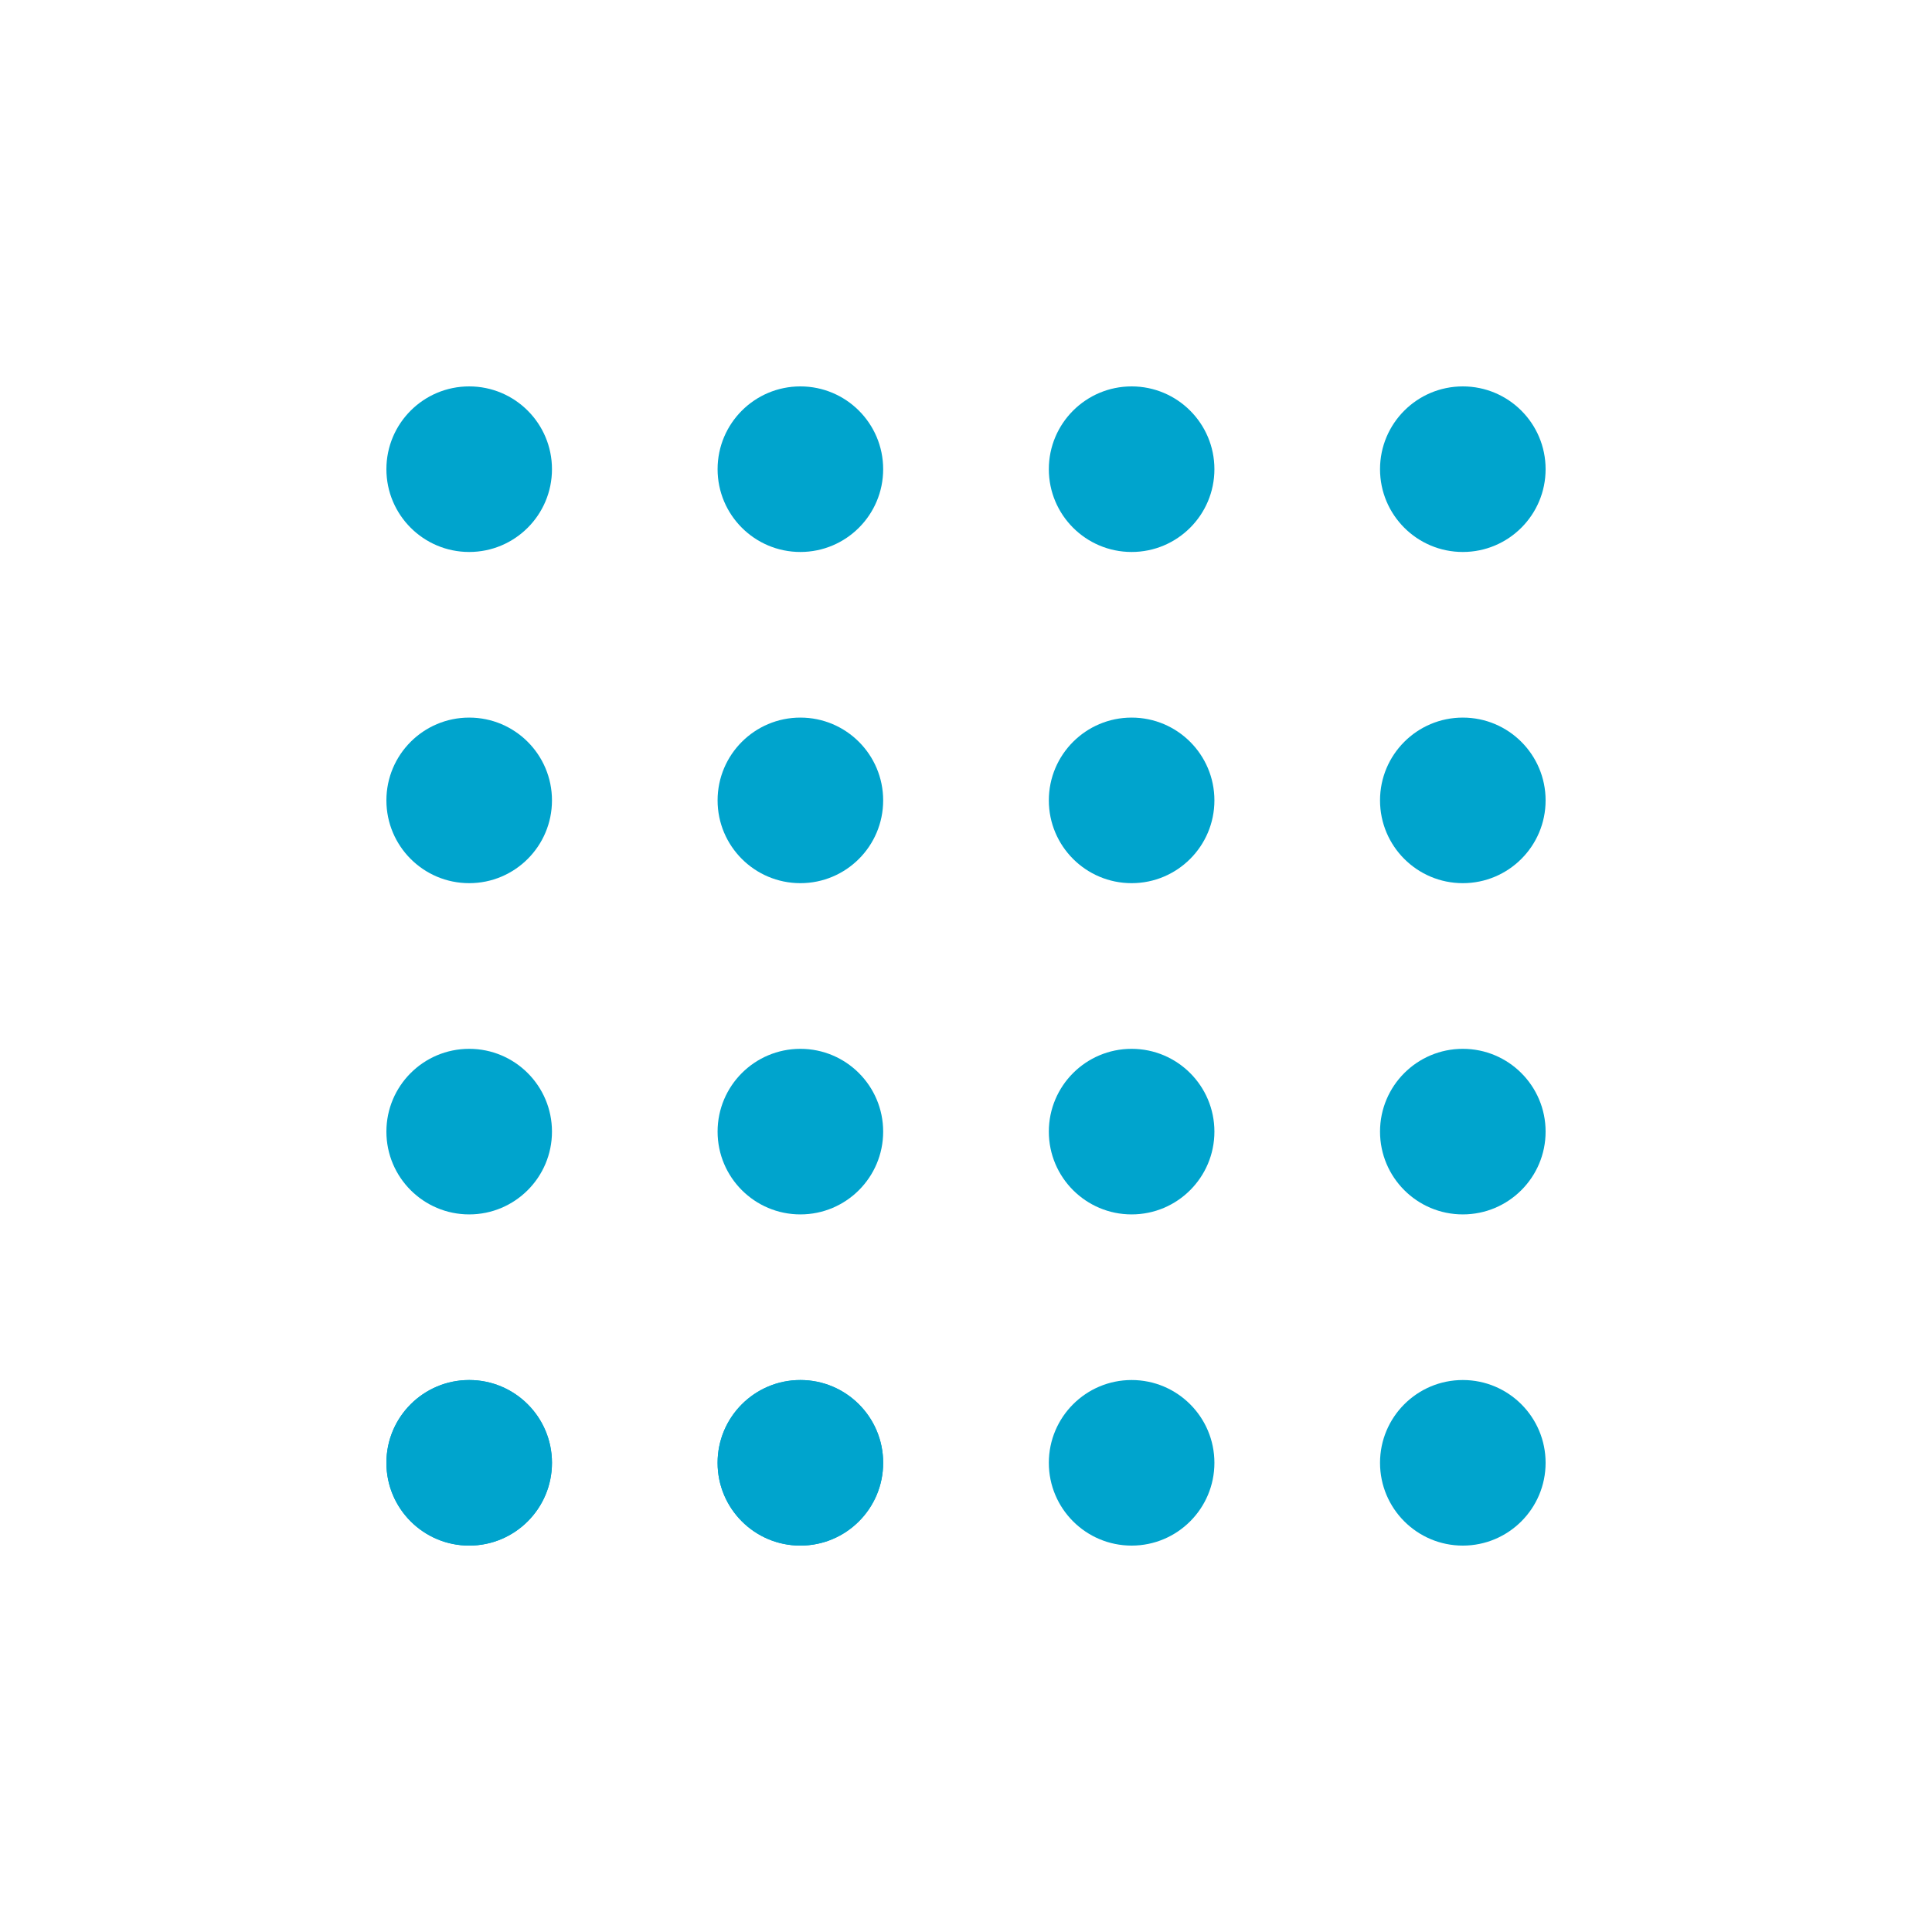
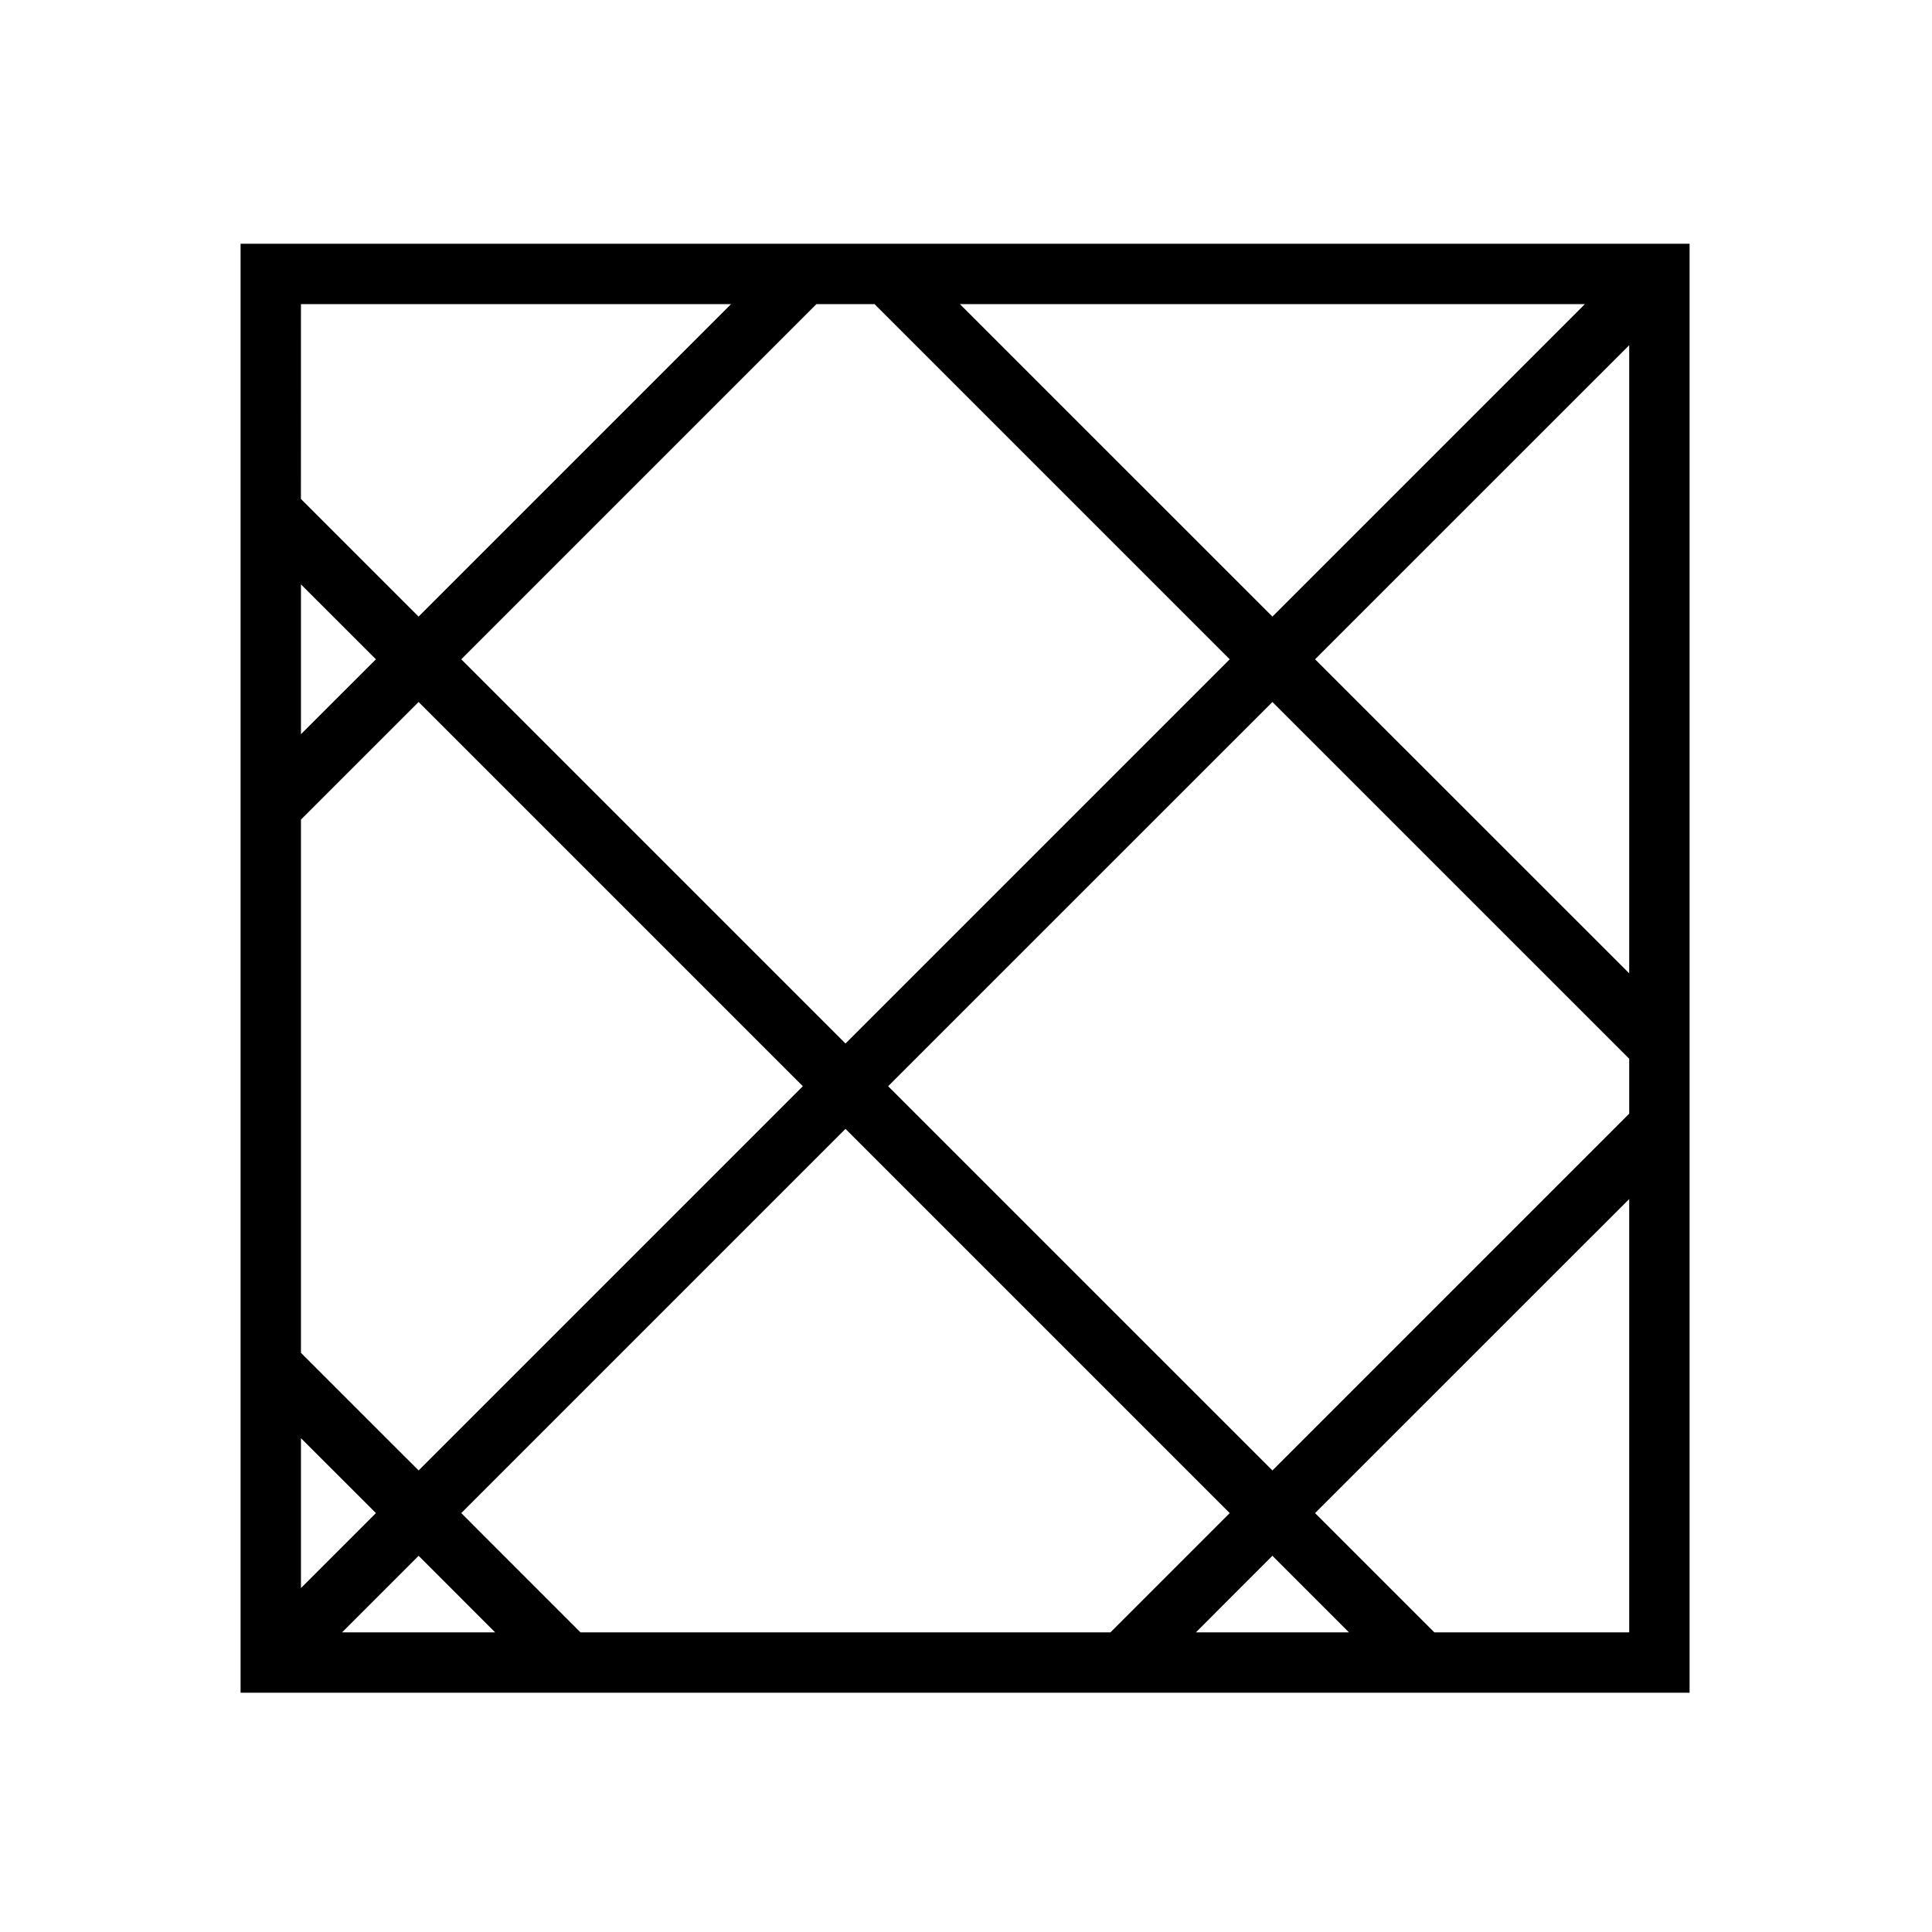
- <svg xmlns="http://www.w3.org/2000/svg" width="100%" height="100%" viewBox="0 0 40 40" version="1.1" xml:space="preserve" style="fill-rule:evenodd;clip-rule:evenodd;stroke-linejoin:round;stroke-miterlimit:2;">
-   <circle cx="9.714" cy="9.714" r="1.714" style="fill:#00a4cd;" />
-   <circle cx="9.714" cy="16.571" r="1.714" style="fill:#00a4cd;" />
-   <circle cx="9.714" cy="23.429" r="1.714" style="fill:#00a4cd;" />
-   <circle cx="9.714" cy="30.286" r="1.714" style="fill:#00a4cd;" />
-   <circle cx="9.714" cy="30.286" r="1.714" style="fill:#00a4cd;" />
-   <circle cx="16.571" cy="9.714" r="1.714" style="fill:#00a4cd;" />
-   <circle cx="16.571" cy="16.571" r="1.714" style="fill:#00a4cd;" />
-   <circle cx="16.571" cy="23.429" r="1.714" style="fill:#00a4cd;" />
-   <circle cx="16.571" cy="30.286" r="1.714" style="fill:#00a4cd;" />
-   <circle cx="16.571" cy="30.286" r="1.714" style="fill:#00a4cd;" />
-   <circle cx="30.286" cy="9.714" r="1.714" style="fill:#00a4cd;" />
-   <circle cx="30.286" cy="16.571" r="1.714" style="fill:#00a4cd;" />
-   <circle cx="30.286" cy="23.429" r="1.714" style="fill:#00a4cd;" />
-   <circle cx="30.286" cy="30.286" r="1.714" style="fill:#00a4cd;" />
-   <circle cx="23.429" cy="9.714" r="1.714" style="fill:#00a4cd;" />
-   <circle cx="23.429" cy="16.571" r="1.714" style="fill:#00a4cd;" />
-   <circle cx="23.429" cy="23.429" r="1.714" style="fill:#00a4cd;" />
-   <circle cx="23.429" cy="30.286" r="1.714" style="fill:#00a4cd;" />
+ <svg xmlns="http://www.w3.org/2000/svg" width="100%" height="100%" viewBox="0 0 40 40" fill-rule="evenodd" stroke-linejoin="round" stroke-miterlimit="2">
+   <path d="M34.981 35.046h-30v-30h30v30zM15.136 6.296H6.231L6.23 10.33l2.436 2.436 6.47-6.47zm2.97 0h-1.202L9.55 13.65l7.955 7.955 7.955-7.955-7.354-7.354zm14.708 0H19.873l6.471 6.47 6.47-6.47zm.917 13.856V7.147l-6.504 6.503 6.504 6.502zm0 2.905V21.92l-7.387-7.386-7.956 7.955 7.956 7.955 7.387-7.387zm-4.035 10.739h4.035v-8.971l-6.504 6.502 2.469 2.469zm-4.936 0h3.169l-1.585-1.585-1.584 1.585zm-12.741 0h10.972l2.469-2.469-7.955-7.955-7.955 7.955 2.468 2.469zm-4.937 0h3.169l-1.584-1.585-1.585 1.585zm-.851-4.02v3.103l1.552-1.552-1.552-1.551zm0-12.807v11.04l2.436 2.435 7.955-7.955-7.955-7.955-2.436 2.435zm0-4.87v3.102l1.552-1.551-1.552-1.551z" />
</svg>
